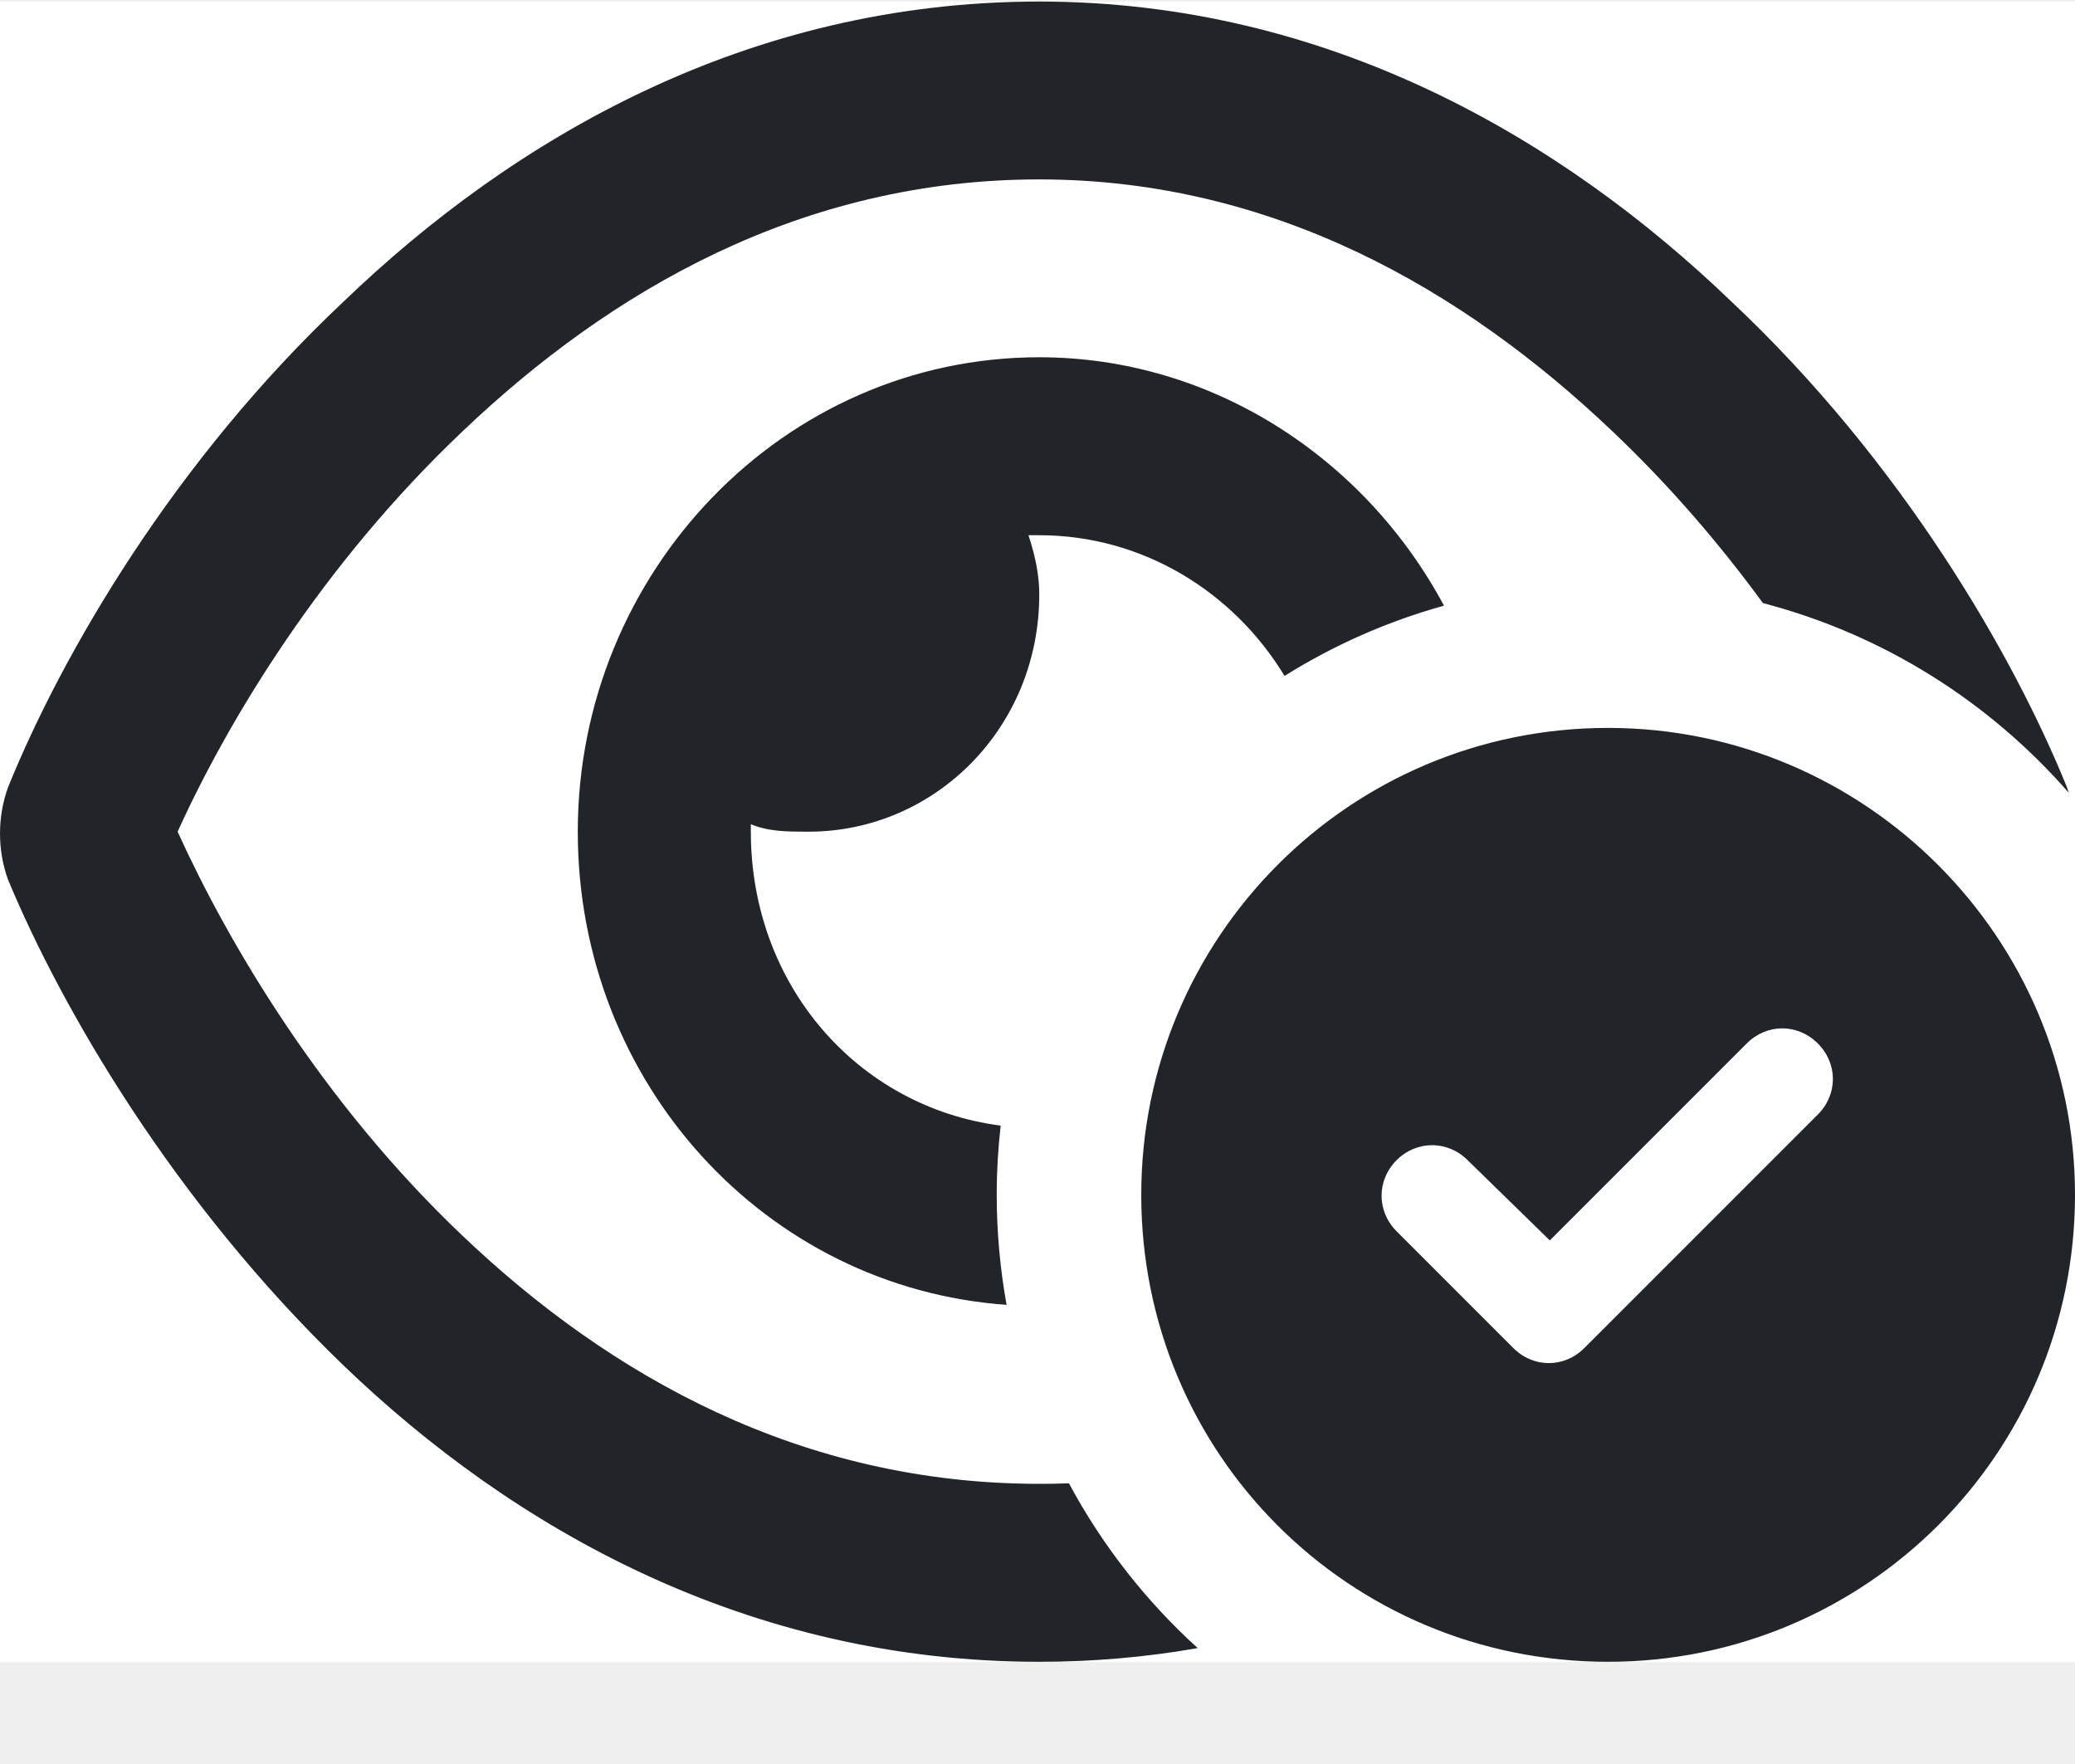
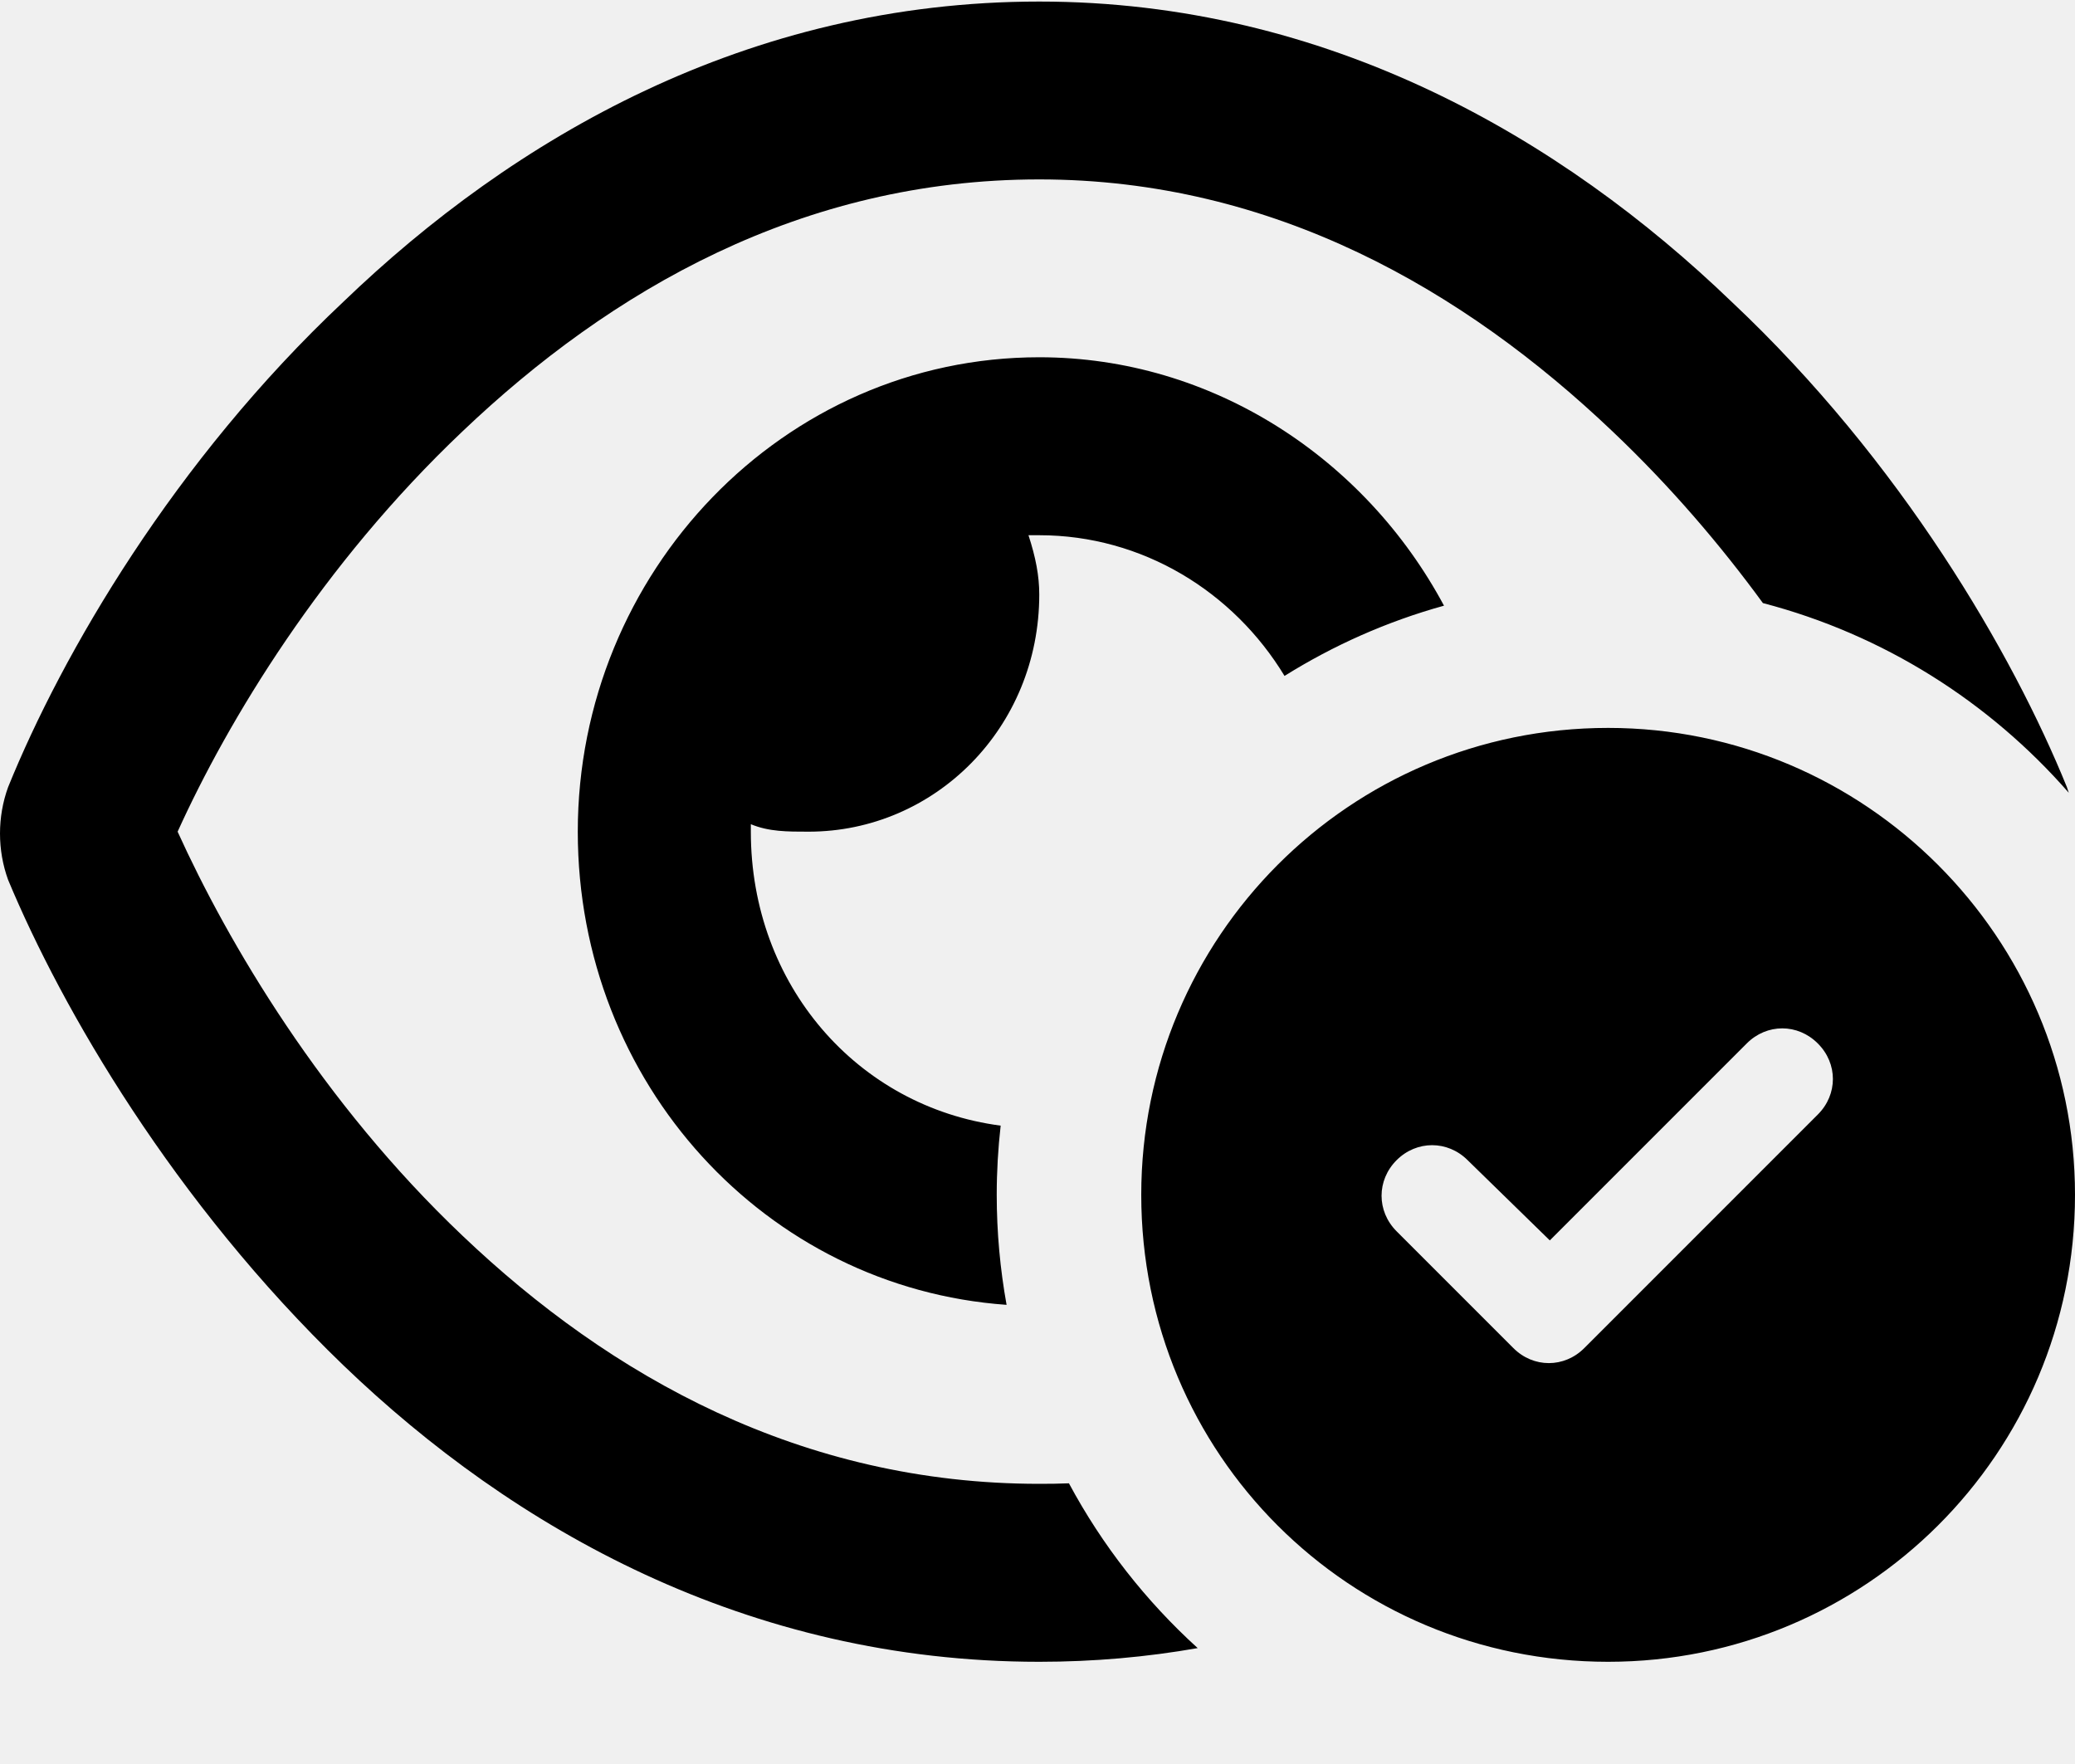
- <svg xmlns="http://www.w3.org/2000/svg" viewBox="0 0 20 17" fill="none" preserveAspectRatio="xMinYMid meet">
-   <rect width="20" height="16" transform="translate(0 0.0148163)" fill="white" />
-   <path fill-rule="evenodd" clip-rule="evenodd" d="M5.569 8.015C5.569 5.515 7.55 3.443 10.017 3.443C11.686 3.443 13.158 4.418 13.918 5.837C13.369 5.989 12.853 6.219 12.381 6.514C11.889 5.702 11.012 5.158 10.017 5.158H9.913C9.983 5.372 10.017 5.551 10.017 5.729C10.017 7.015 9.01 8.015 7.793 8.015C7.585 8.015 7.411 8.015 7.237 7.943V8.015C7.237 9.492 8.264 10.667 9.645 10.848C9.62 11.067 9.607 11.289 9.607 11.515C9.607 11.877 9.64 12.231 9.702 12.575C7.383 12.411 5.569 10.442 5.569 8.015ZM15.543 4.158C16.102 4.688 16.584 5.254 16.992 5.812C18.153 6.115 19.174 6.763 19.94 7.64C19.934 7.622 19.928 7.604 19.922 7.586C19.401 6.301 18.323 4.443 16.69 2.908C15.056 1.336 12.798 0.015 10.017 0.015C7.202 0.015 4.944 1.336 3.31 2.908C1.677 4.443 0.599 6.301 0.078 7.586C-0.026 7.872 -0.026 8.193 0.078 8.479C0.599 9.729 1.677 11.586 3.31 13.158C4.944 14.729 7.202 16.015 10.017 16.015C10.545 16.015 11.055 15.969 11.544 15.883C11.045 15.43 10.624 14.893 10.303 14.295C10.209 14.299 10.113 14.3 10.017 14.3C7.724 14.3 5.882 13.265 4.457 11.908C3.102 10.622 2.198 9.086 1.712 8.015C2.198 6.943 3.102 5.443 4.457 4.158C5.882 2.801 7.724 1.729 10.017 1.729C12.276 1.729 14.118 2.801 15.543 4.158ZM15.5 7.015C13.004 7.015 11 9.036 11 11.515C11 14.011 13.004 16.015 15.5 16.015C17.979 16.015 20 14.011 20 11.515C20 9.036 17.979 7.015 15.5 7.015ZM17.521 10.056C17.715 10.249 17.715 10.548 17.521 10.741L15.271 12.991C15.078 13.185 14.779 13.185 14.586 12.991L13.461 11.866C13.268 11.673 13.268 11.374 13.461 11.181C13.654 10.988 13.953 10.988 14.146 11.181L14.938 11.954L16.836 10.056C17.029 9.862 17.328 9.862 17.521 10.056Z" fill="#212529" />
+ <svg xmlns="http://www.w3.org/2000/svg" viewBox="0 0 20 17" preserveAspectRatio="xMinYMid meet">
+   <rect width="20" height="16" transform="translate(0 0.0148163)" fill="none" />
+   <path fill-rule="evenodd" clip-rule="evenodd" d="M5.569 8.015C5.569 5.515 7.55 3.443 10.017 3.443C11.686 3.443 13.158 4.418 13.918 5.837C13.369 5.989 12.853 6.219 12.381 6.514C11.889 5.702 11.012 5.158 10.017 5.158H9.913C9.983 5.372 10.017 5.551 10.017 5.729C10.017 7.015 9.01 8.015 7.793 8.015C7.585 8.015 7.411 8.015 7.237 7.943V8.015C7.237 9.492 8.264 10.667 9.645 10.848C9.62 11.067 9.607 11.289 9.607 11.515C9.607 11.877 9.64 12.231 9.702 12.575C7.383 12.411 5.569 10.442 5.569 8.015ZM15.543 4.158C16.102 4.688 16.584 5.254 16.992 5.812C18.153 6.115 19.174 6.763 19.94 7.64C19.934 7.622 19.928 7.604 19.922 7.586C19.401 6.301 18.323 4.443 16.69 2.908C15.056 1.336 12.798 0.015 10.017 0.015C7.202 0.015 4.944 1.336 3.31 2.908C1.677 4.443 0.599 6.301 0.078 7.586C-0.026 7.872 -0.026 8.193 0.078 8.479C0.599 9.729 1.677 11.586 3.31 13.158C4.944 14.729 7.202 16.015 10.017 16.015C10.545 16.015 11.055 15.969 11.544 15.883C11.045 15.43 10.624 14.893 10.303 14.295C10.209 14.299 10.113 14.3 10.017 14.3C7.724 14.3 5.882 13.265 4.457 11.908C3.102 10.622 2.198 9.086 1.712 8.015C2.198 6.943 3.102 5.443 4.457 4.158C5.882 2.801 7.724 1.729 10.017 1.729C12.276 1.729 14.118 2.801 15.543 4.158ZM15.5 7.015C13.004 7.015 11 9.036 11 11.515C11 14.011 13.004 16.015 15.5 16.015C17.979 16.015 20 14.011 20 11.515C20 9.036 17.979 7.015 15.5 7.015ZM17.521 10.056C17.715 10.249 17.715 10.548 17.521 10.741L15.271 12.991C15.078 13.185 14.779 13.185 14.586 12.991L13.461 11.866C13.268 11.673 13.268 11.374 13.461 11.181C13.654 10.988 13.953 10.988 14.146 11.181L14.938 11.954L16.836 10.056C17.029 9.862 17.328 9.862 17.521 10.056Z" />
</svg>
